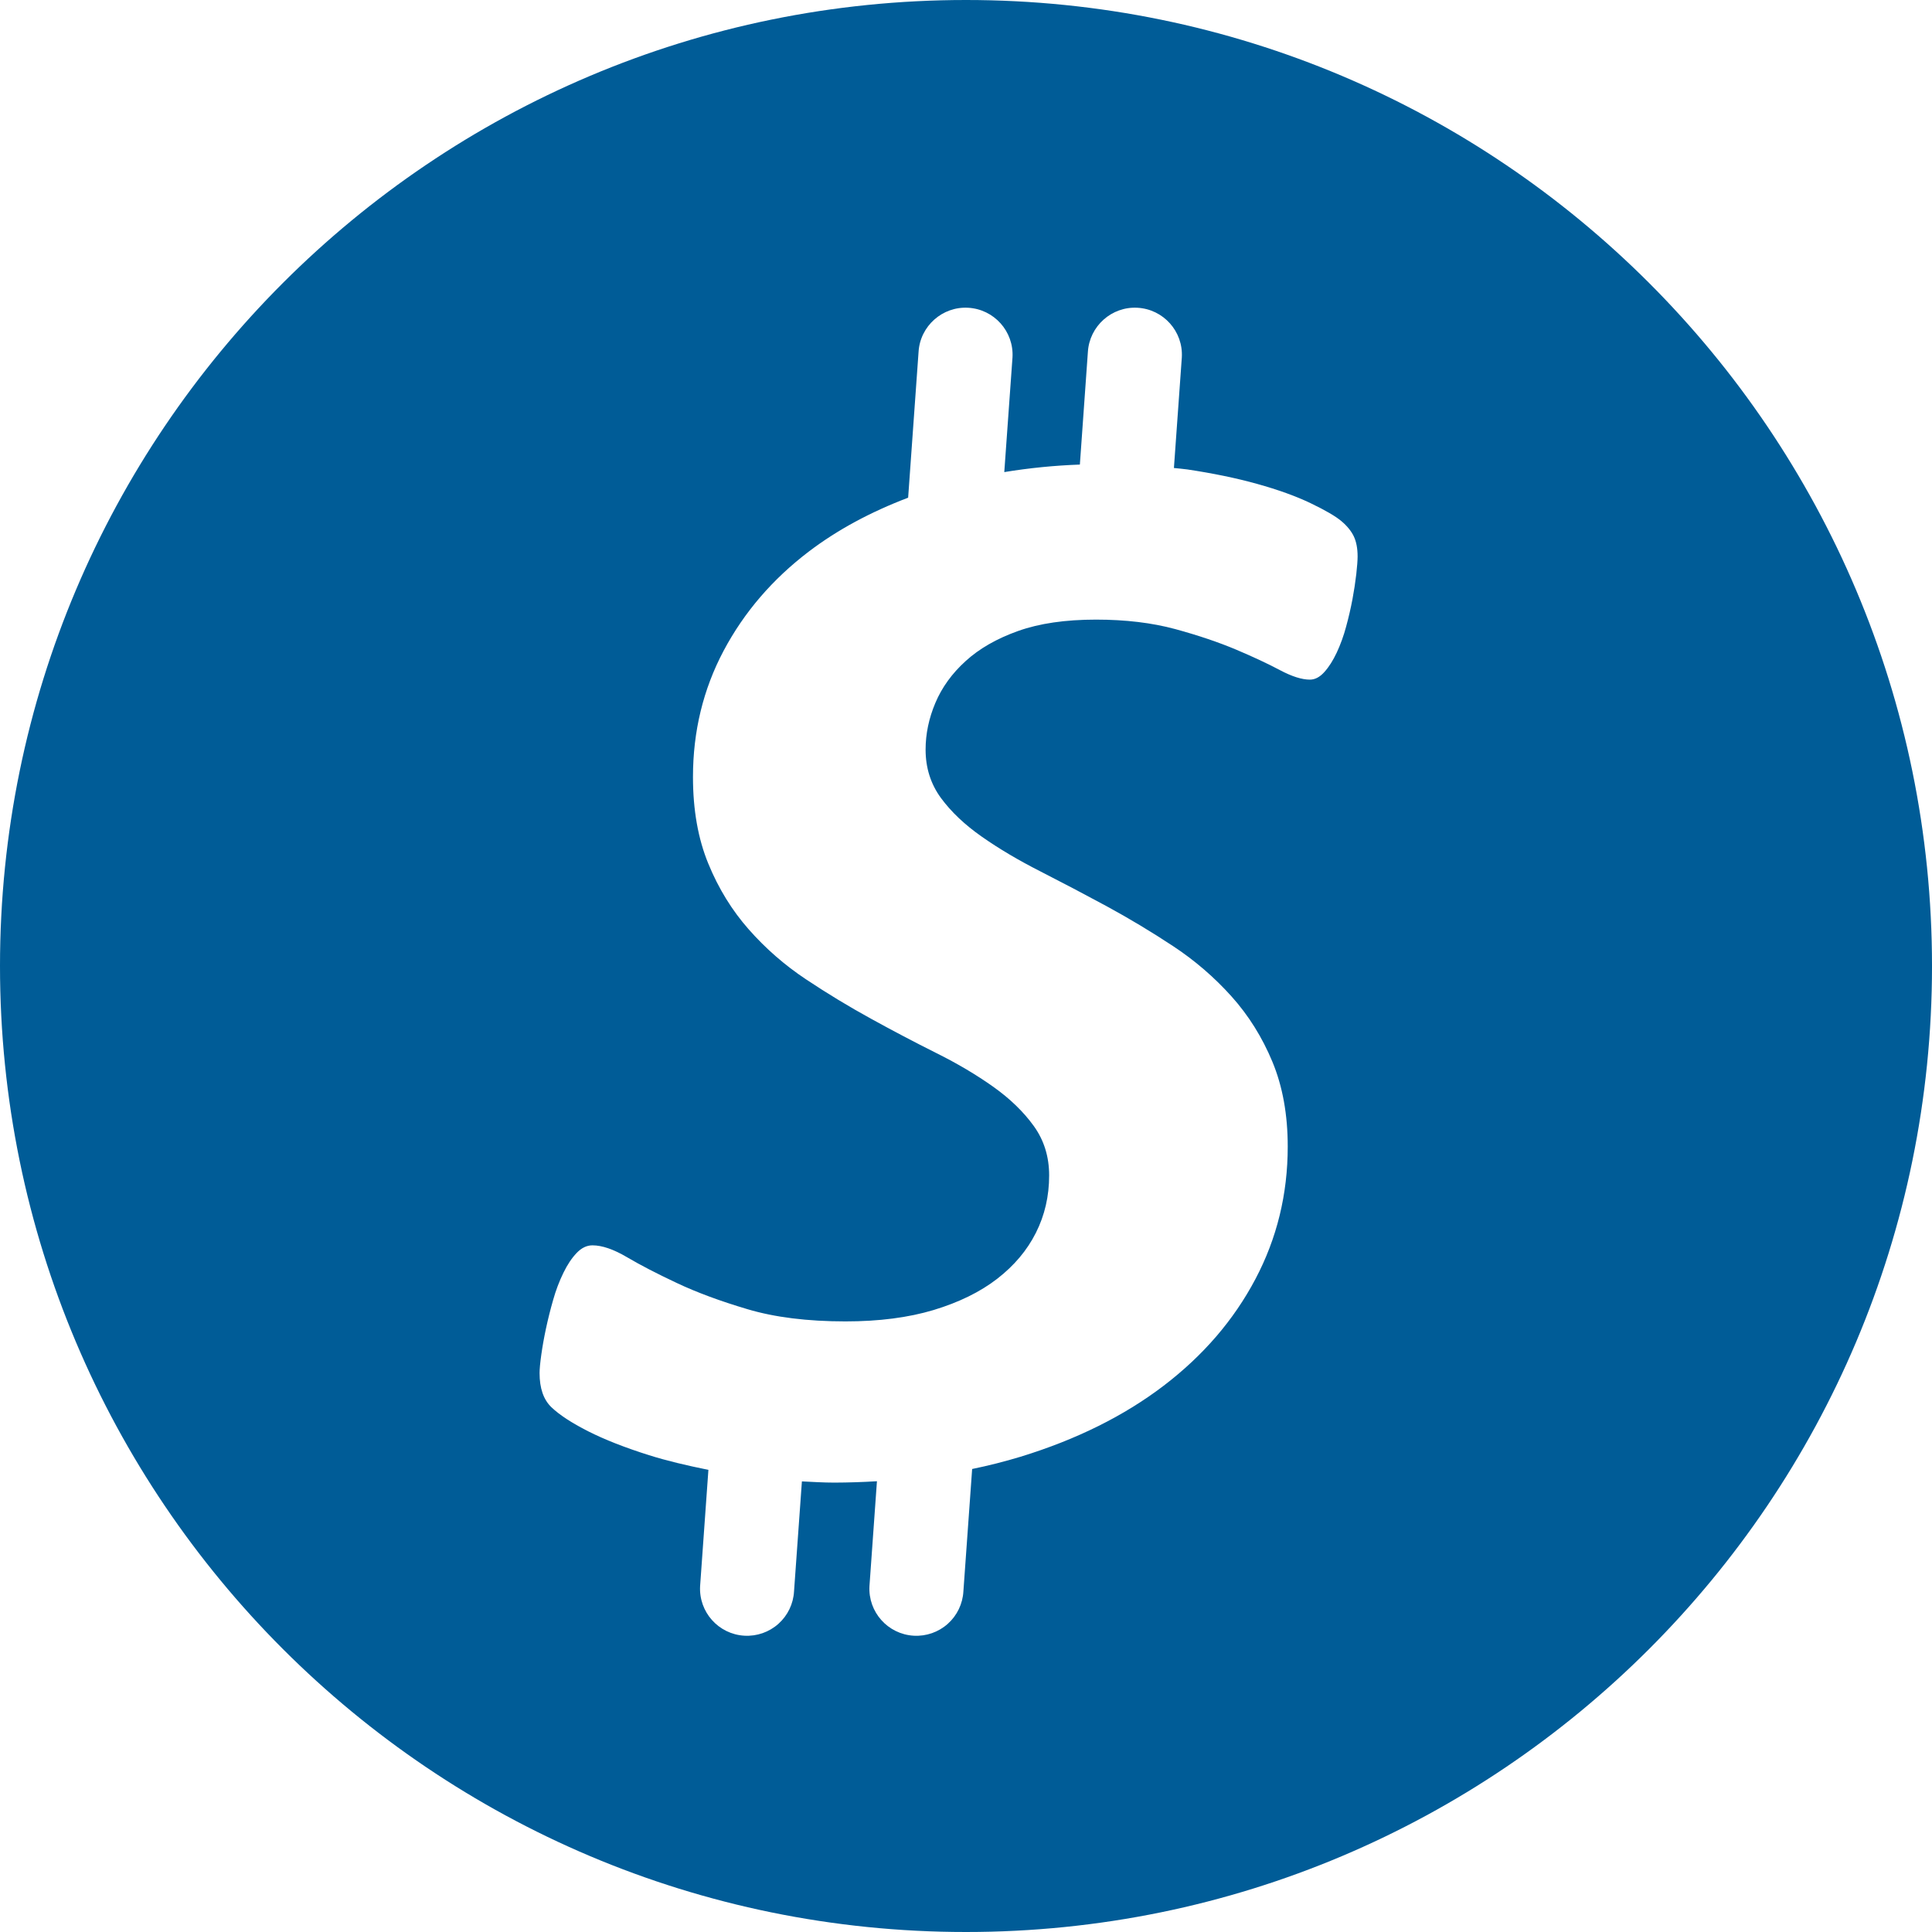
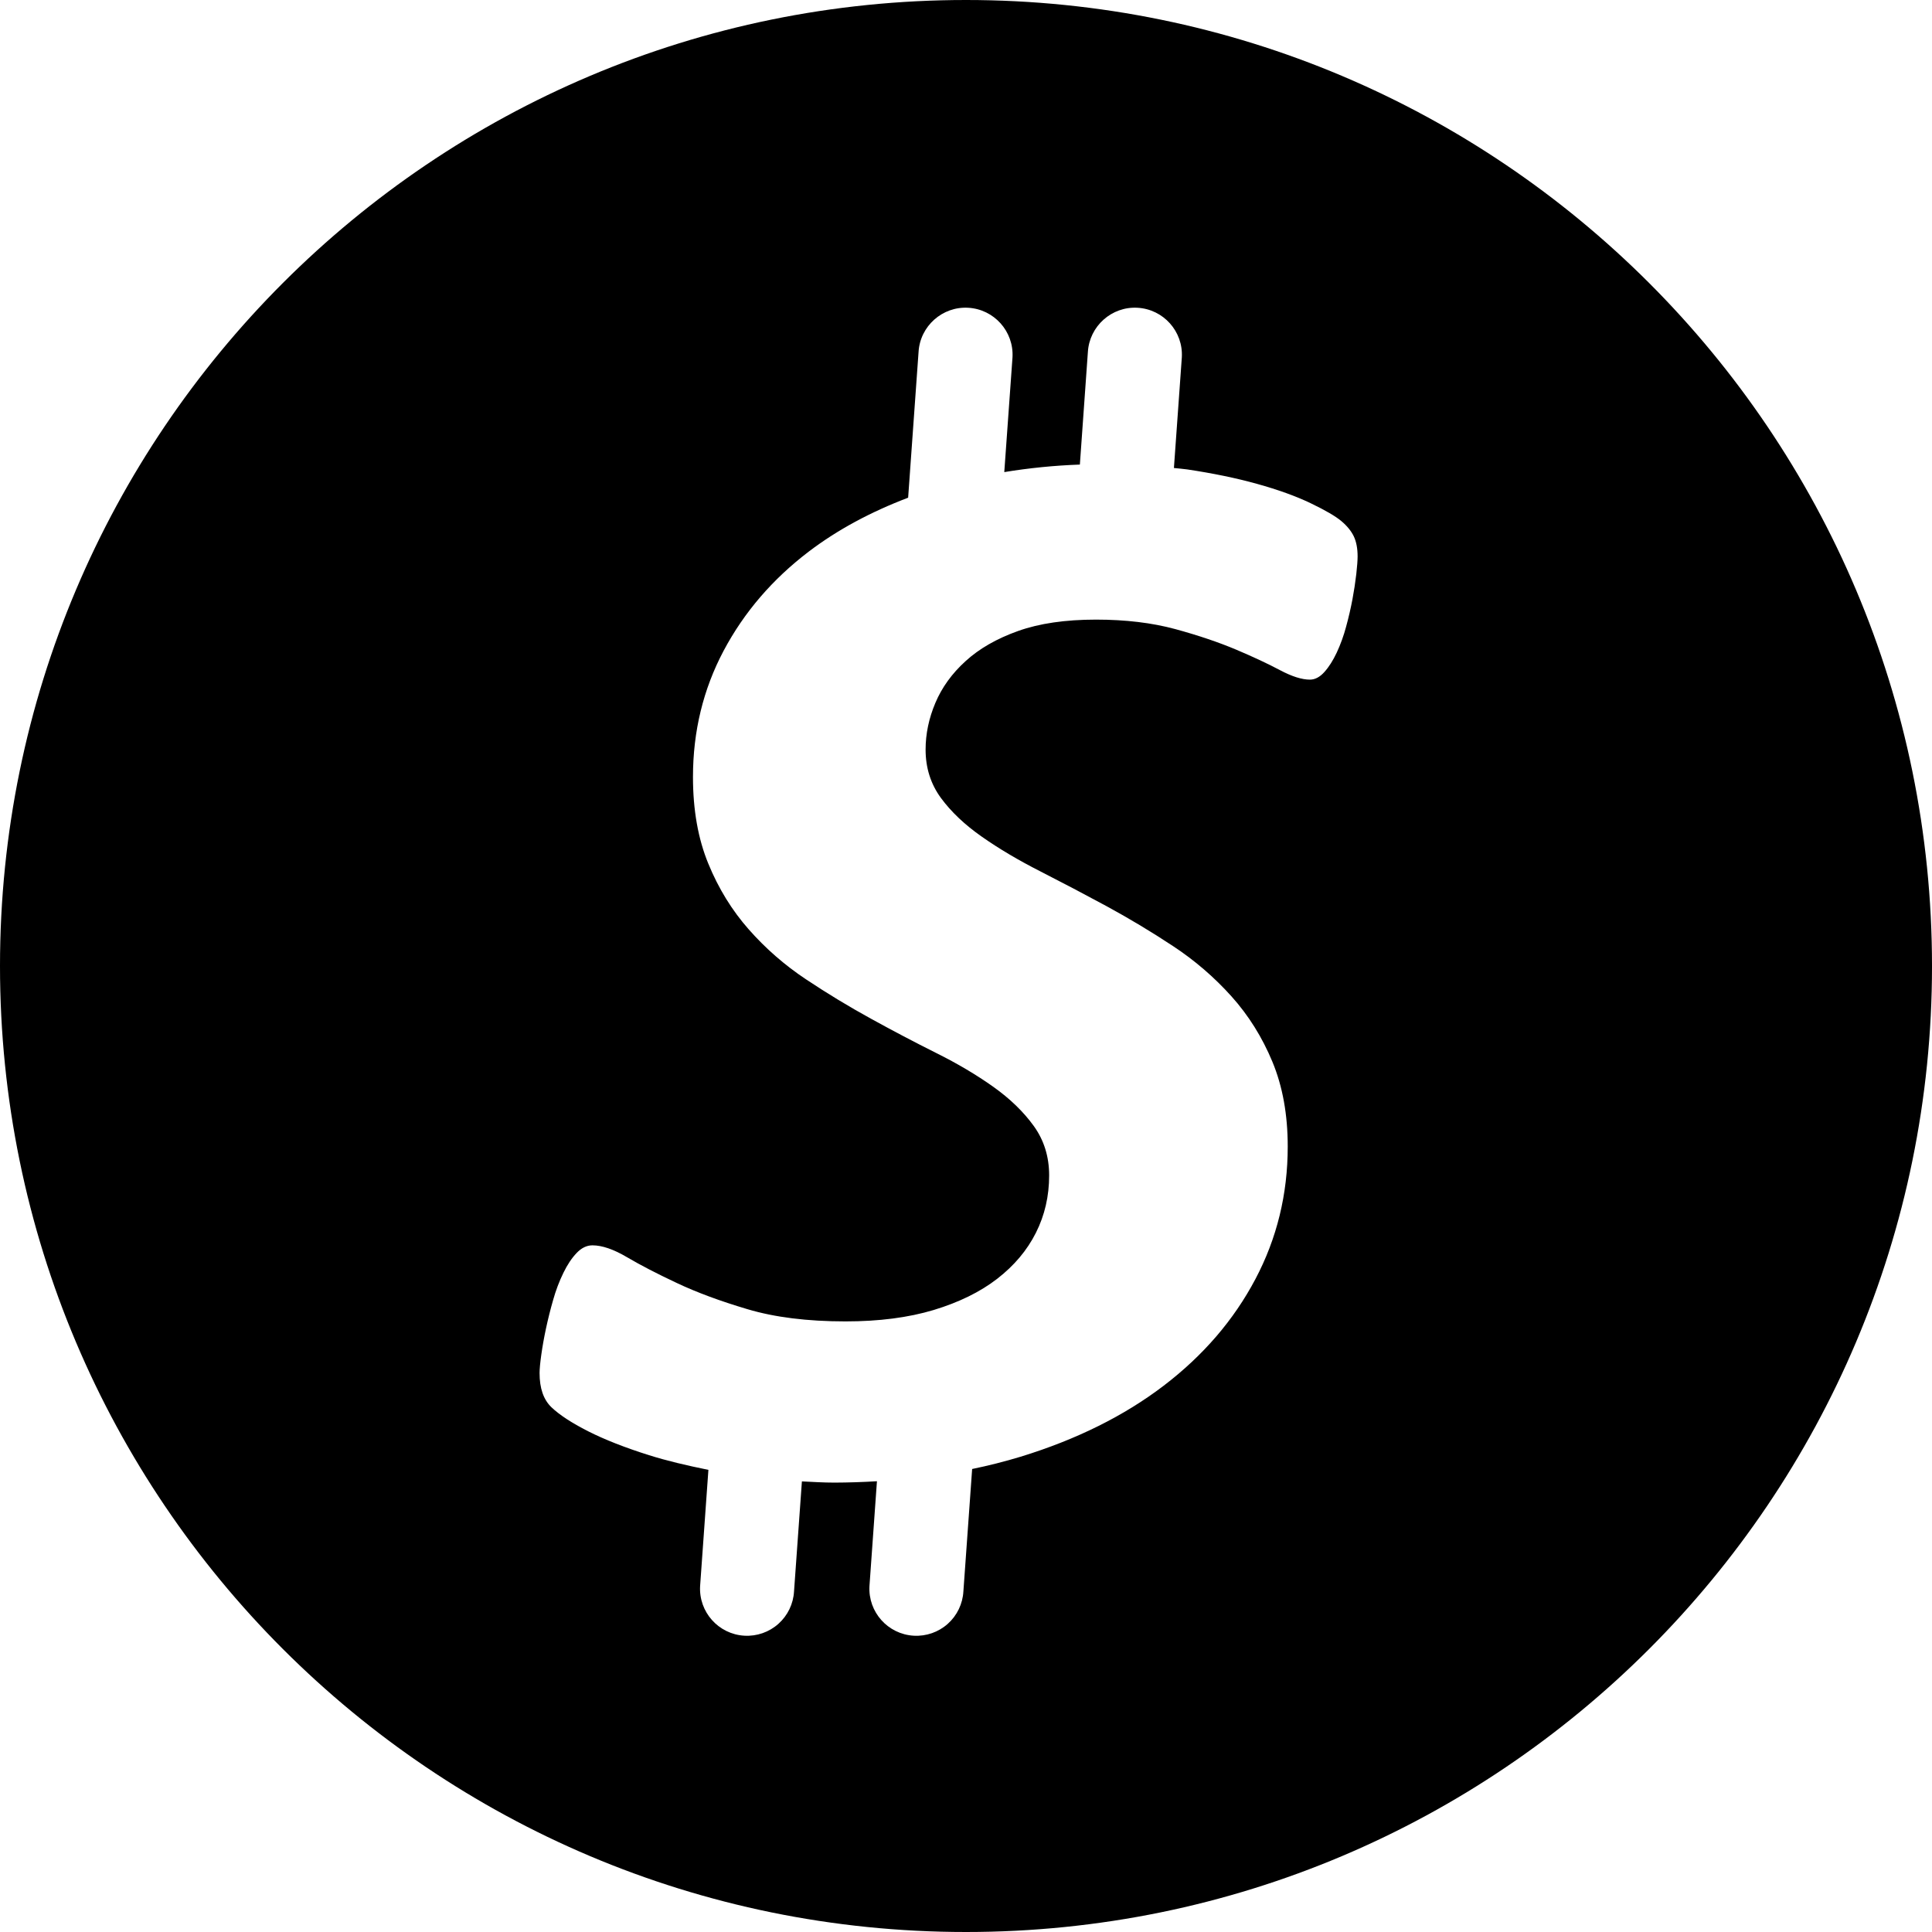
- <svg xmlns="http://www.w3.org/2000/svg" fill="#005c97" viewBox="0 0 226.777 226.777">
+ <svg xmlns="http://www.w3.org/2000/svg" viewBox="0 0 226.777 226.777">
  <path d="M113.388 0C50.765 0 0 50.767 0 113.392c0 62.618 50.765 113.385 113.389 113.385 62.626 0 113.389-50.768 113.389-113.385C226.777 50.767 176.014 0 113.388 0zm45.814 67.375a42.965 42.965 0 0 1-.448 2.947 40.592 40.592 0 0 1-.754 3.255 18.506 18.506 0 0 1-1.099 3.035c-.434.921-.916 1.682-1.452 2.275-.534.594-1.097.888-1.696.888-.937 0-2.104-.368-3.502-1.109-1.401-.745-3.118-1.549-5.151-2.411-2.035-.858-4.418-1.667-7.148-2.413-2.738-.74-5.836-1.112-9.306-1.112-3.6 0-6.649.445-9.149 1.338-2.502.892-4.553 2.068-6.152 3.53-1.602 1.451-2.787 3.095-3.55 4.903-.769 1.819-1.149 3.648-1.149 5.487 0 2.142.599 4.031 1.796 5.673 1.202 1.633 2.803 3.152 4.805 4.55 1.999 1.403 4.282 2.756 6.849 4.06a372.327 372.327 0 0 1 7.807 4.104 105.927 105.927 0 0 1 7.795 4.682 35.28 35.28 0 0 1 6.855 5.899c1.998 2.227 3.601 4.785 4.801 7.674 1.198 2.883 1.799 6.197 1.799 9.948 0 5.595-1.267 10.786-3.8 15.572-2.536 4.797-6.118 8.959-10.753 12.498-4.634 3.536-10.237 6.326-16.801 8.34a63.836 63.836 0 0 1-5.689 1.442l-1.028 14.367a5.519 5.519 0 0 1-5.826 5.202 5.522 5.522 0 0 1-5.199-5.825l.878-12.308a86.7 86.7 0 0 1-4.993.162c-1.324 0-2.554-.084-3.815-.142l-.924 12.91a5.518 5.518 0 0 1-5.824 5.202 5.523 5.523 0 0 1-5.201-5.825l.974-13.642c-2.52-.509-4.891-1.067-6.966-1.721-2.832-.893-5.217-1.83-7.151-2.809-1.934-.981-3.367-1.922-4.299-2.81-.936-.894-1.401-2.231-1.401-4.021 0-.476.068-1.187.201-2.143.132-.951.315-1.98.548-3.074.236-1.099.516-2.235.851-3.394a18.856 18.856 0 0 1 1.202-3.167c.463-.951.981-1.726 1.549-2.319.566-.593 1.183-.896 1.852-.896 1.131 0 2.48.461 4.05 1.387 1.563.922 3.513 1.932 5.848 3.03 2.333 1.103 5.1 2.128 8.303 3.078 3.199.953 7.036 1.433 11.501 1.433 3.934 0 7.387-.446 10.354-1.338 2.962-.897 5.449-2.113 7.45-3.659 2.001-1.548 3.519-3.352 4.549-5.402 1.036-2.054 1.555-4.3 1.555-6.738 0-2.199-.602-4.132-1.804-5.799-1.201-1.667-2.786-3.203-4.752-4.601-1.966-1.396-4.199-2.725-6.698-3.965a222.1 222.1 0 0 1-7.649-4.022 103.987 103.987 0 0 1-7.652-4.638 34.048 34.048 0 0 1-6.703-5.849c-1.966-2.226-3.553-4.8-4.75-7.723-1.199-2.912-1.799-6.305-1.799-10.168 0-5.355 1.201-10.298 3.598-14.819 2.402-4.521 5.736-8.399 10.002-11.646 3.361-2.553 7.257-4.647 11.656-6.319l1.222-17.092c.172-3.05 2.804-5.378 5.825-5.202a5.522 5.522 0 0 1 5.202 5.824l-.964 13.465a70.424 70.424 0 0 1 8.872-.883l.94-13.204c.177-3.05 2.806-5.378 5.827-5.202a5.52 5.52 0 0 1 5.201 5.824l-.928 12.985c.514.059 1.051.092 1.555.166 3.003.45 5.738 1.01 8.202 1.697 2.466.685 4.567 1.441 6.301 2.274 1.736.834 2.934 1.536 3.601 2.1.667.562 1.151 1.157 1.451 1.778.3.628.451 1.418.451 2.369-.002.483-.055 1.164-.153 2.057z" />
</svg>
